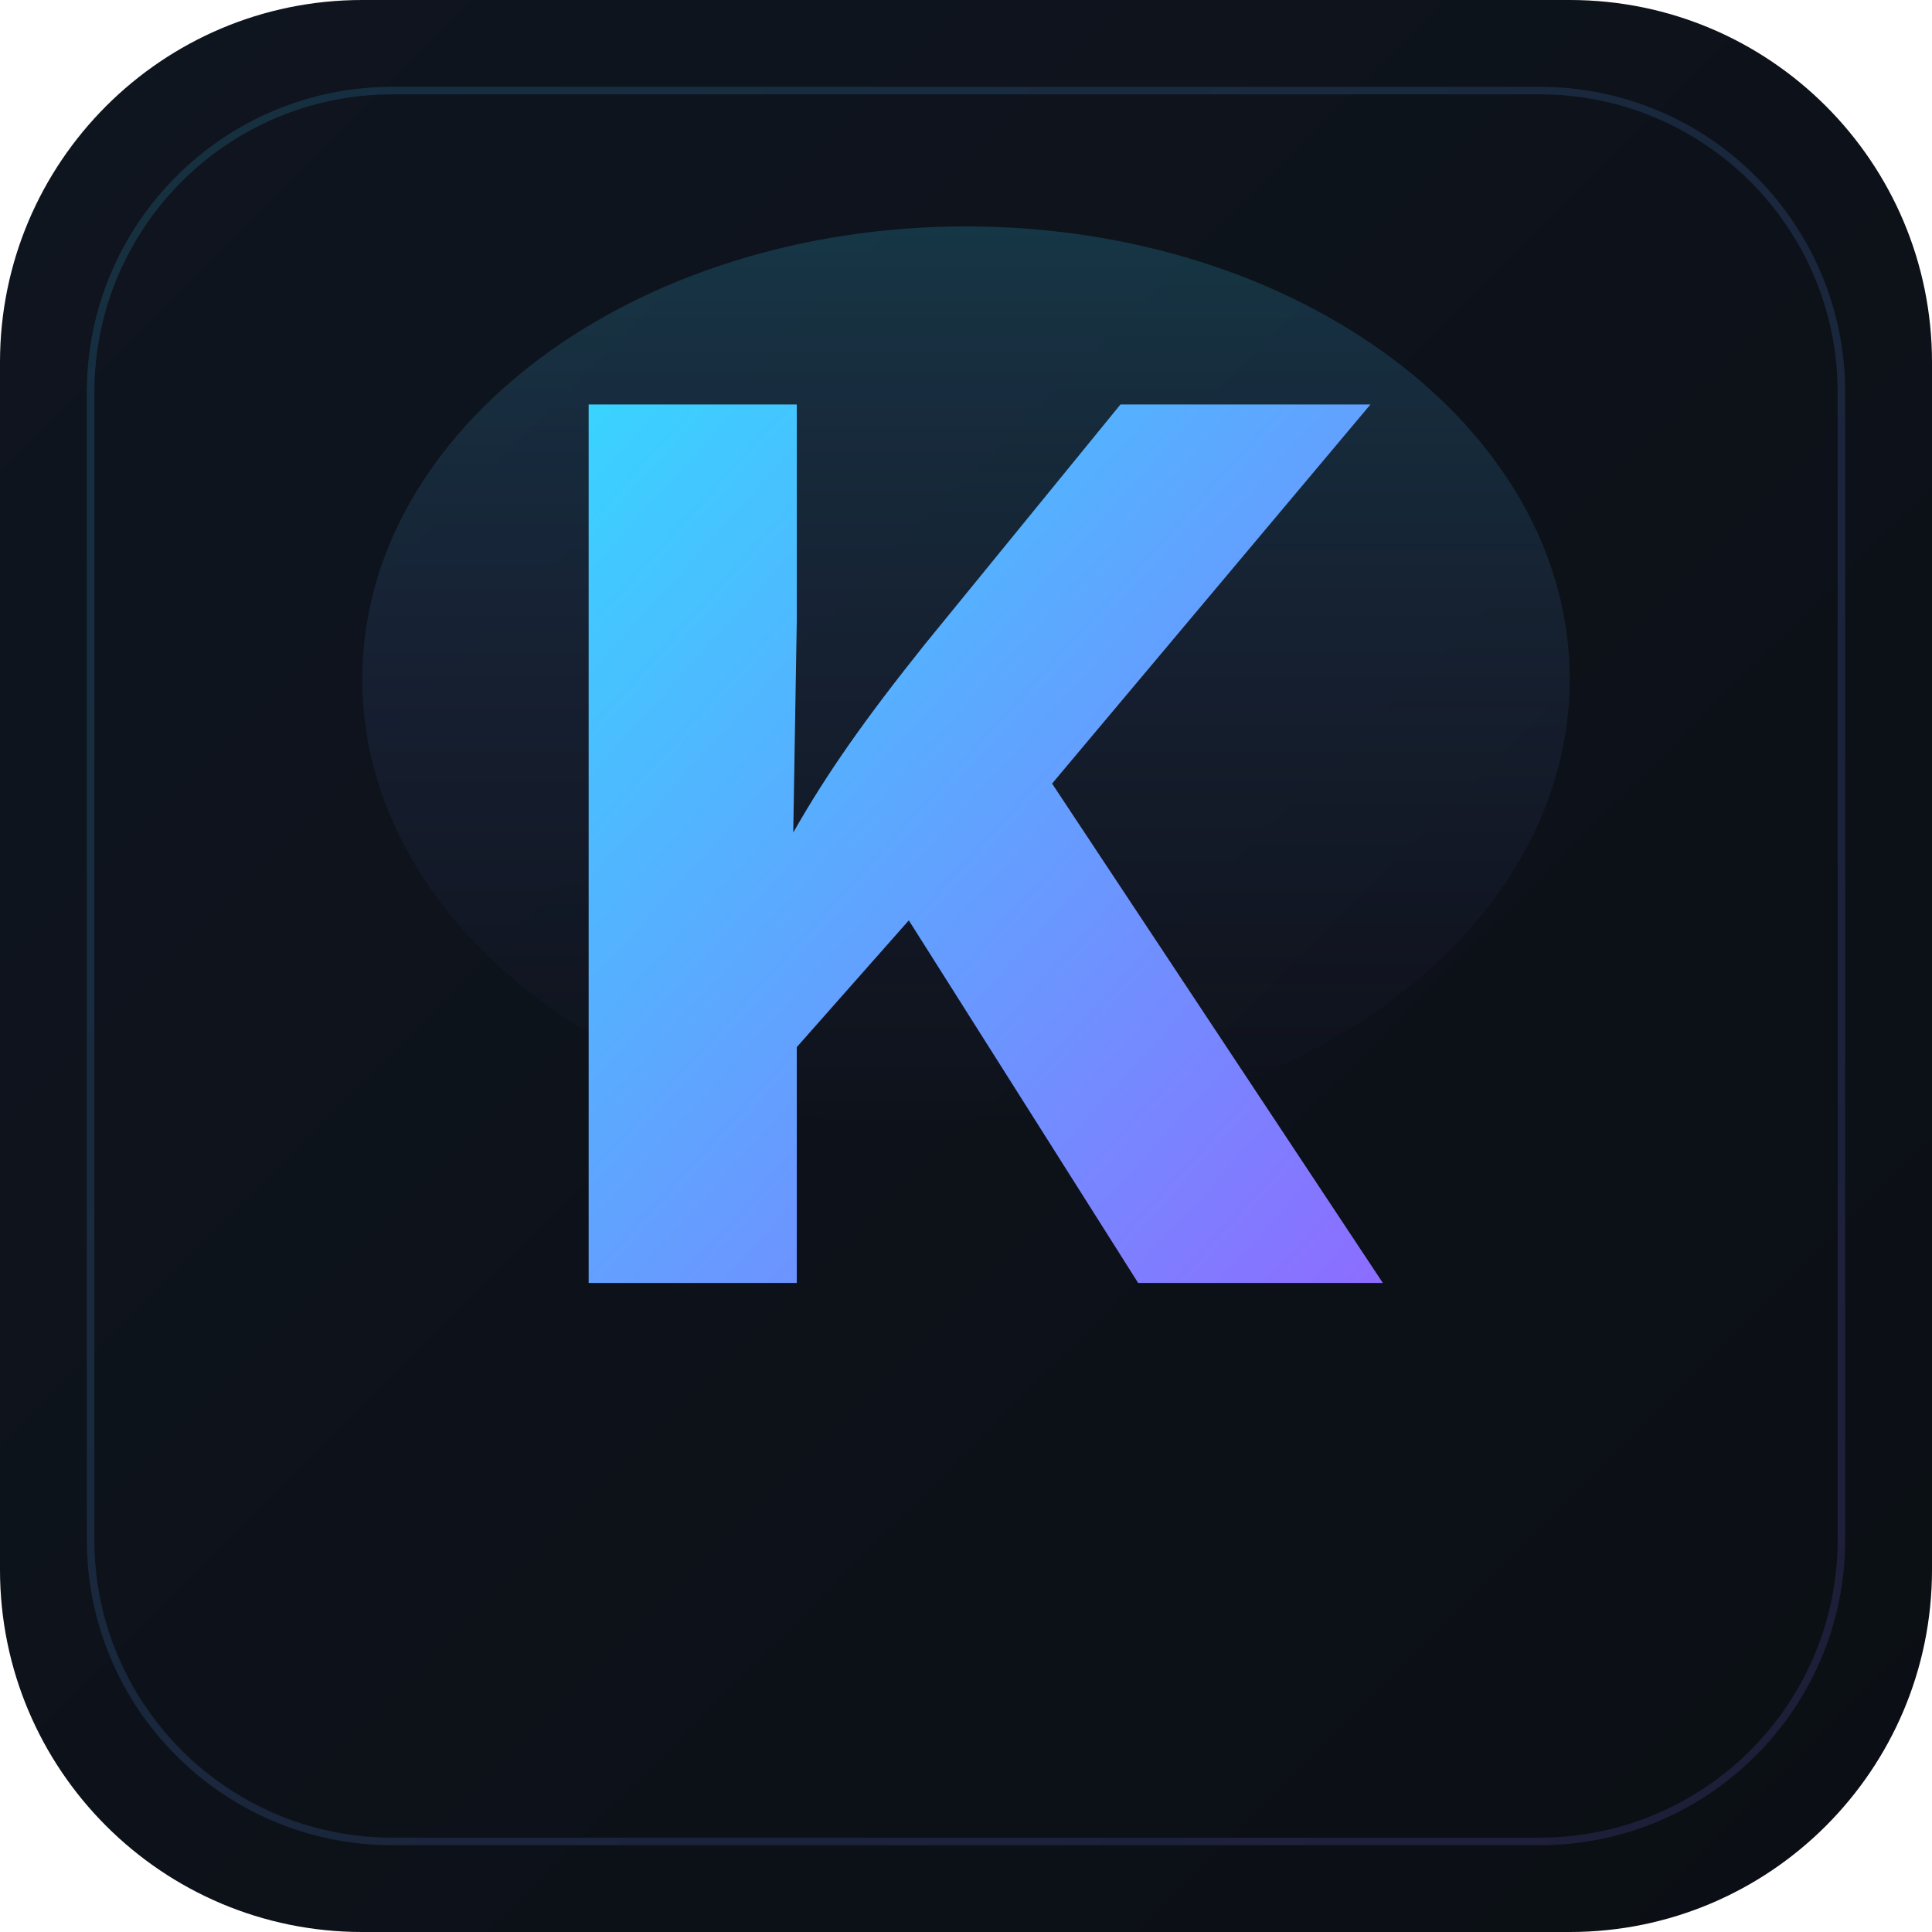
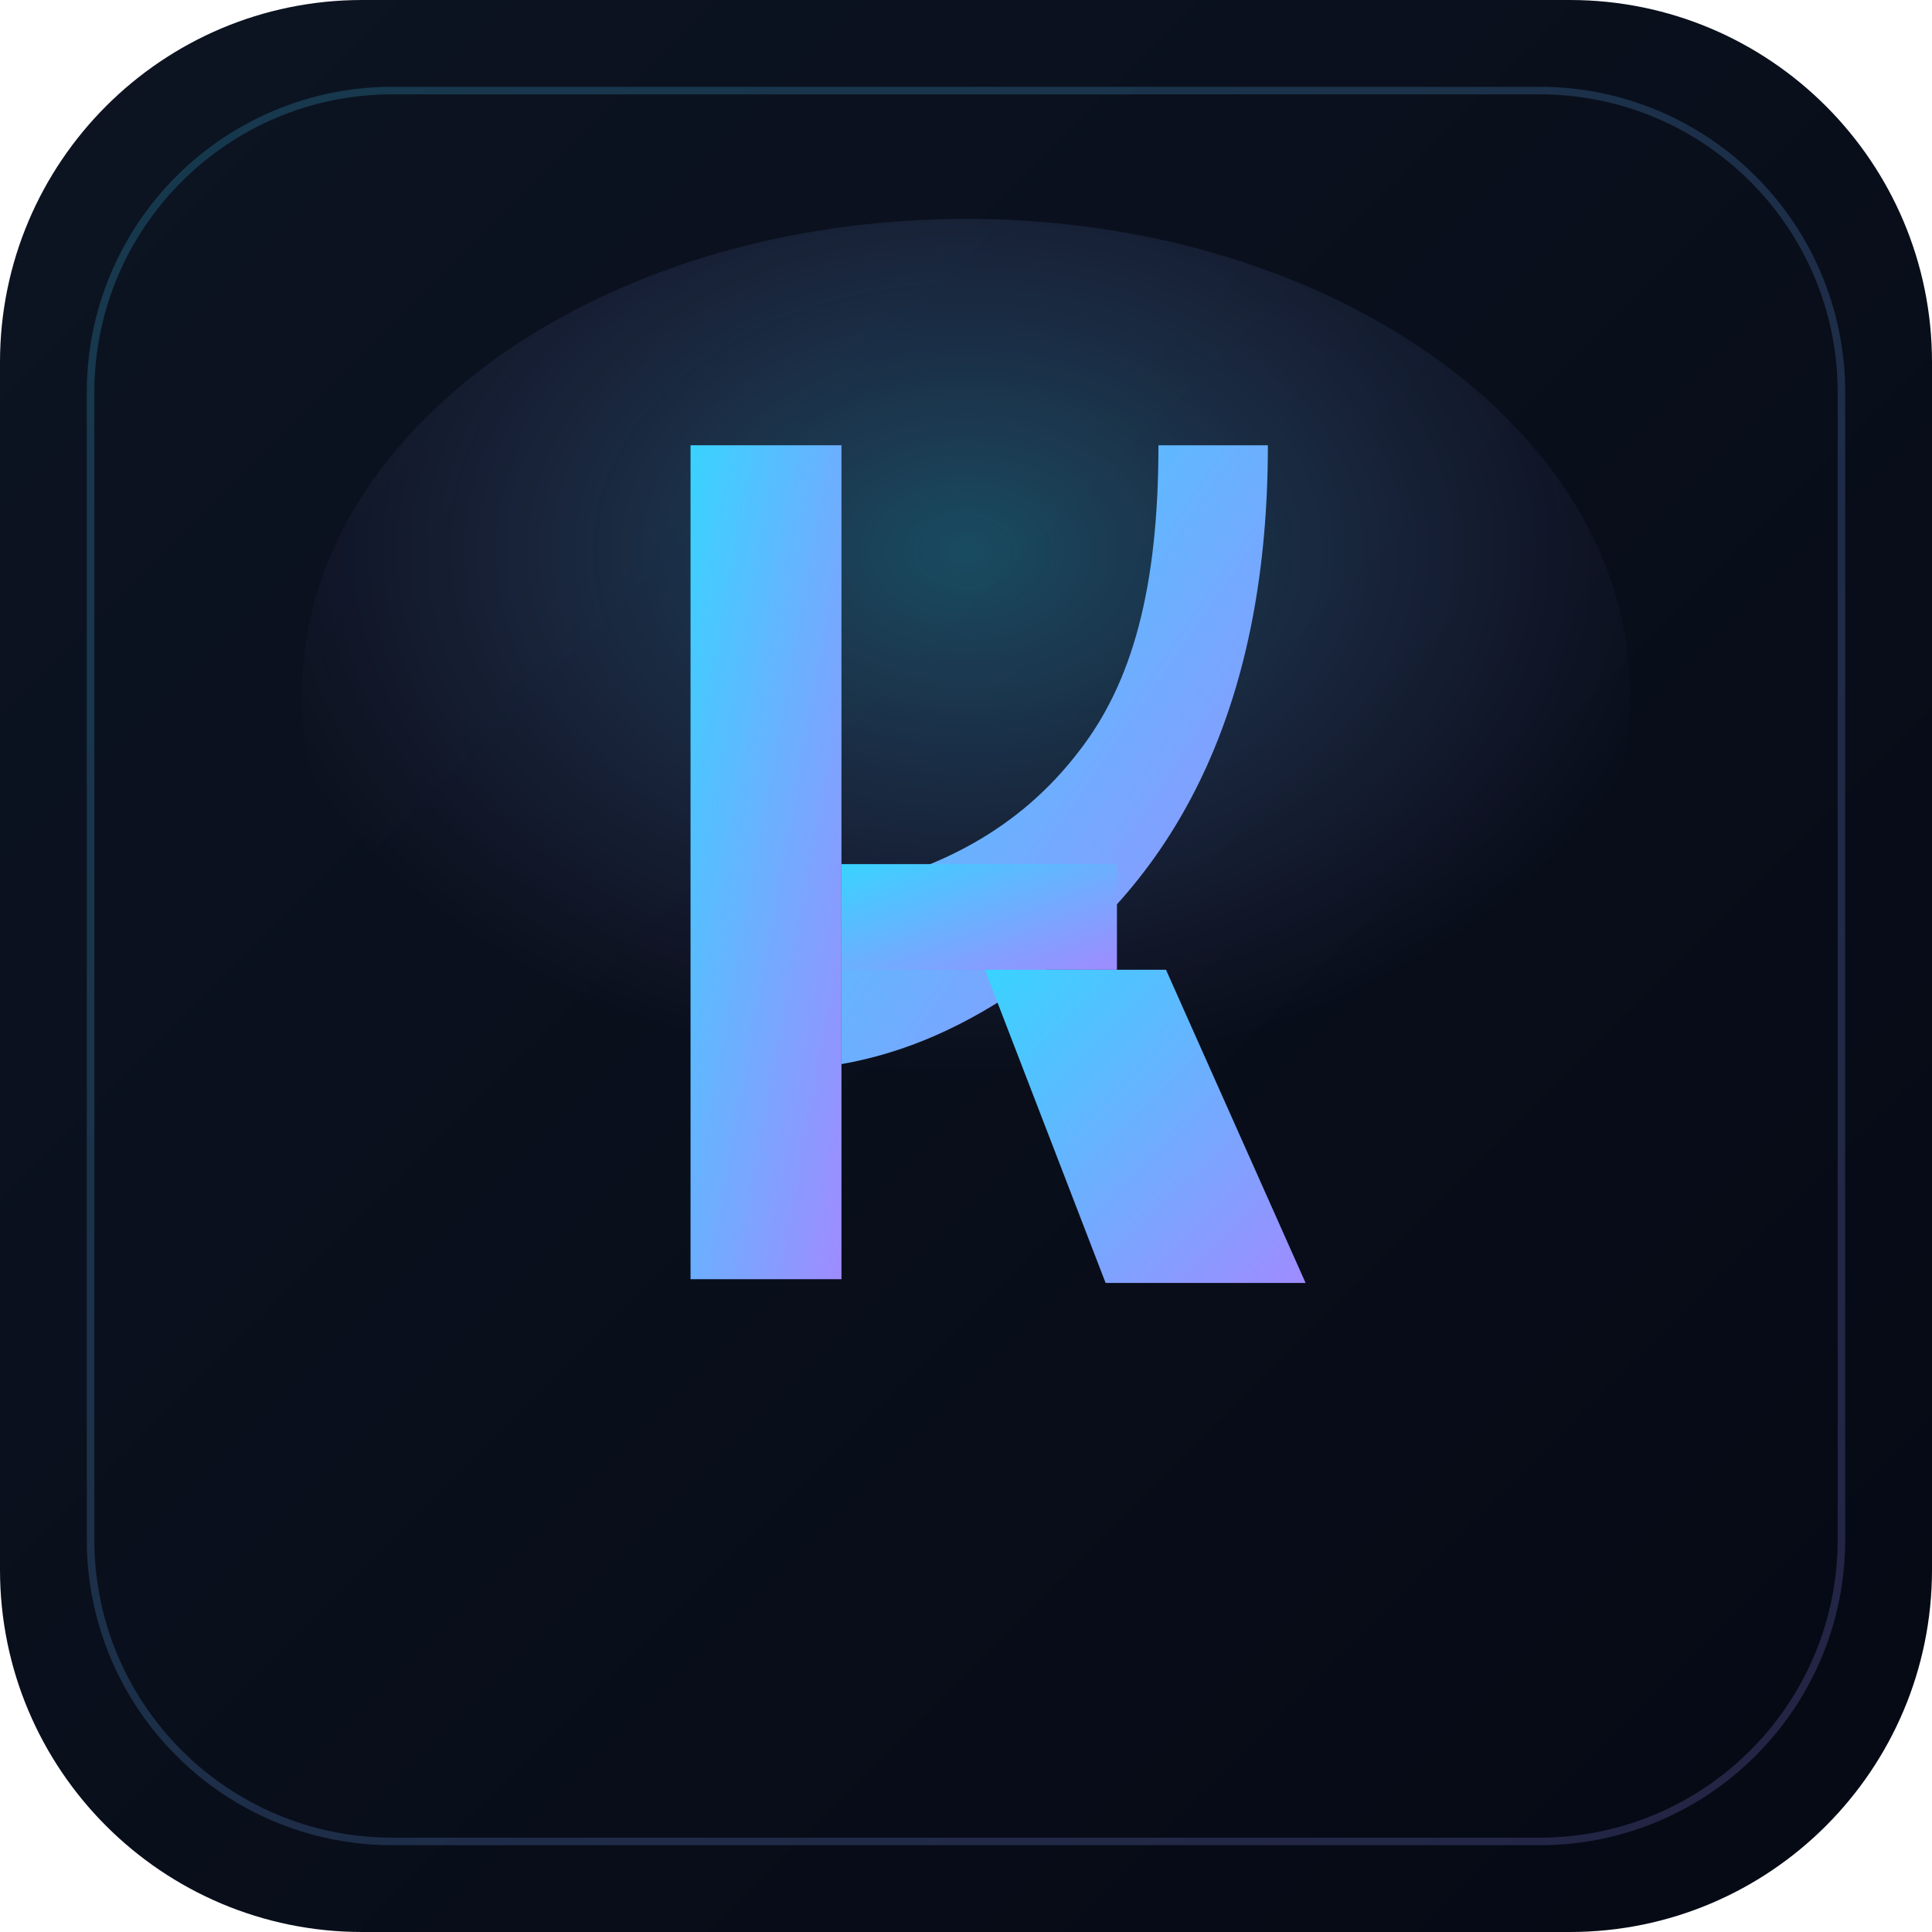
- <svg xmlns="http://www.w3.org/2000/svg" width="512" height="512" viewBox="0 0 512 512">
+ <svg xmlns="http://www.w3.org/2000/svg" viewBox="0 0 512 512">
  <defs>
    <linearGradient id="bg" x1="0" y1="0" x2="1" y2="1">
-       <stop offset="0%" stop-color="#0f1520" />
-       <stop offset="100%" stop-color="#0b0f14" />
+       <stop offset="0%" stop-color="#0d1422" />
+       <stop offset="100%" stop-color="#050914" />
    </linearGradient>
    <linearGradient id="k" x1="0" y1="0" x2="1" y2="1">
      <stop offset="0%" stop-color="#39d3ff" />
-       <stop offset="100%" stop-color="#8c6dff" />
+       <stop offset="100%" stop-color="#9f8bff" />
    </linearGradient>
-     <linearGradient id="glow" x1="0.5" y1="0" x2="0.5" y2="1">
-       <stop offset="0%" stop-color="#39d3ff" stop-opacity="0.18" />
-       <stop offset="100%" stop-color="#8c6dff" stop-opacity="0" />
-     </linearGradient>
+     <radialGradient id="aura" cx="50%" cy="35%" r="55%">
+       <stop offset="0%" stop-color="#3ad8ff" stop-opacity="0.30" />
+       <stop offset="100%" stop-color="#9f8bff" stop-opacity="0" />
+     </radialGradient>
  </defs>
  <rect width="512" height="512" rx="96" fill="url(#bg)" />
-   <ellipse cx="256" cy="180" rx="160" ry="120" fill="url(#glow)" />
-   <text x="256" y="340" text-anchor="middle" font-family="Inter, system-ui, sans-serif" font-weight="800" font-size="320" fill="url(#k)" letter-spacing="-8">K</text>
-   <rect x="24" y="24" width="464" height="464" rx="80" fill="none" stroke="url(#k)" stroke-width="2" opacity="0.15" />
+   <ellipse cx="256" cy="184" rx="176" ry="126" fill="url(#aura)" />
+   <g fill="url(#k)">
+     <rect x="183" y="118" width="40" height="221" />
+     <path d="M294 118H336C336 184 314 231 273 260C256 272 240 279 223 282V236C248 231 270 220 286 199C300 181 307 156 307 118Z" />
+     <rect x="223" y="229" width="73" height="28" />
+     <path d="M261 257H309L346 340H293Z" />
+   </g>
+   <rect x="24" y="24" width="464" height="464" rx="80" fill="none" stroke="url(#k)" stroke-width="2" opacity="0.20" />
</svg>
